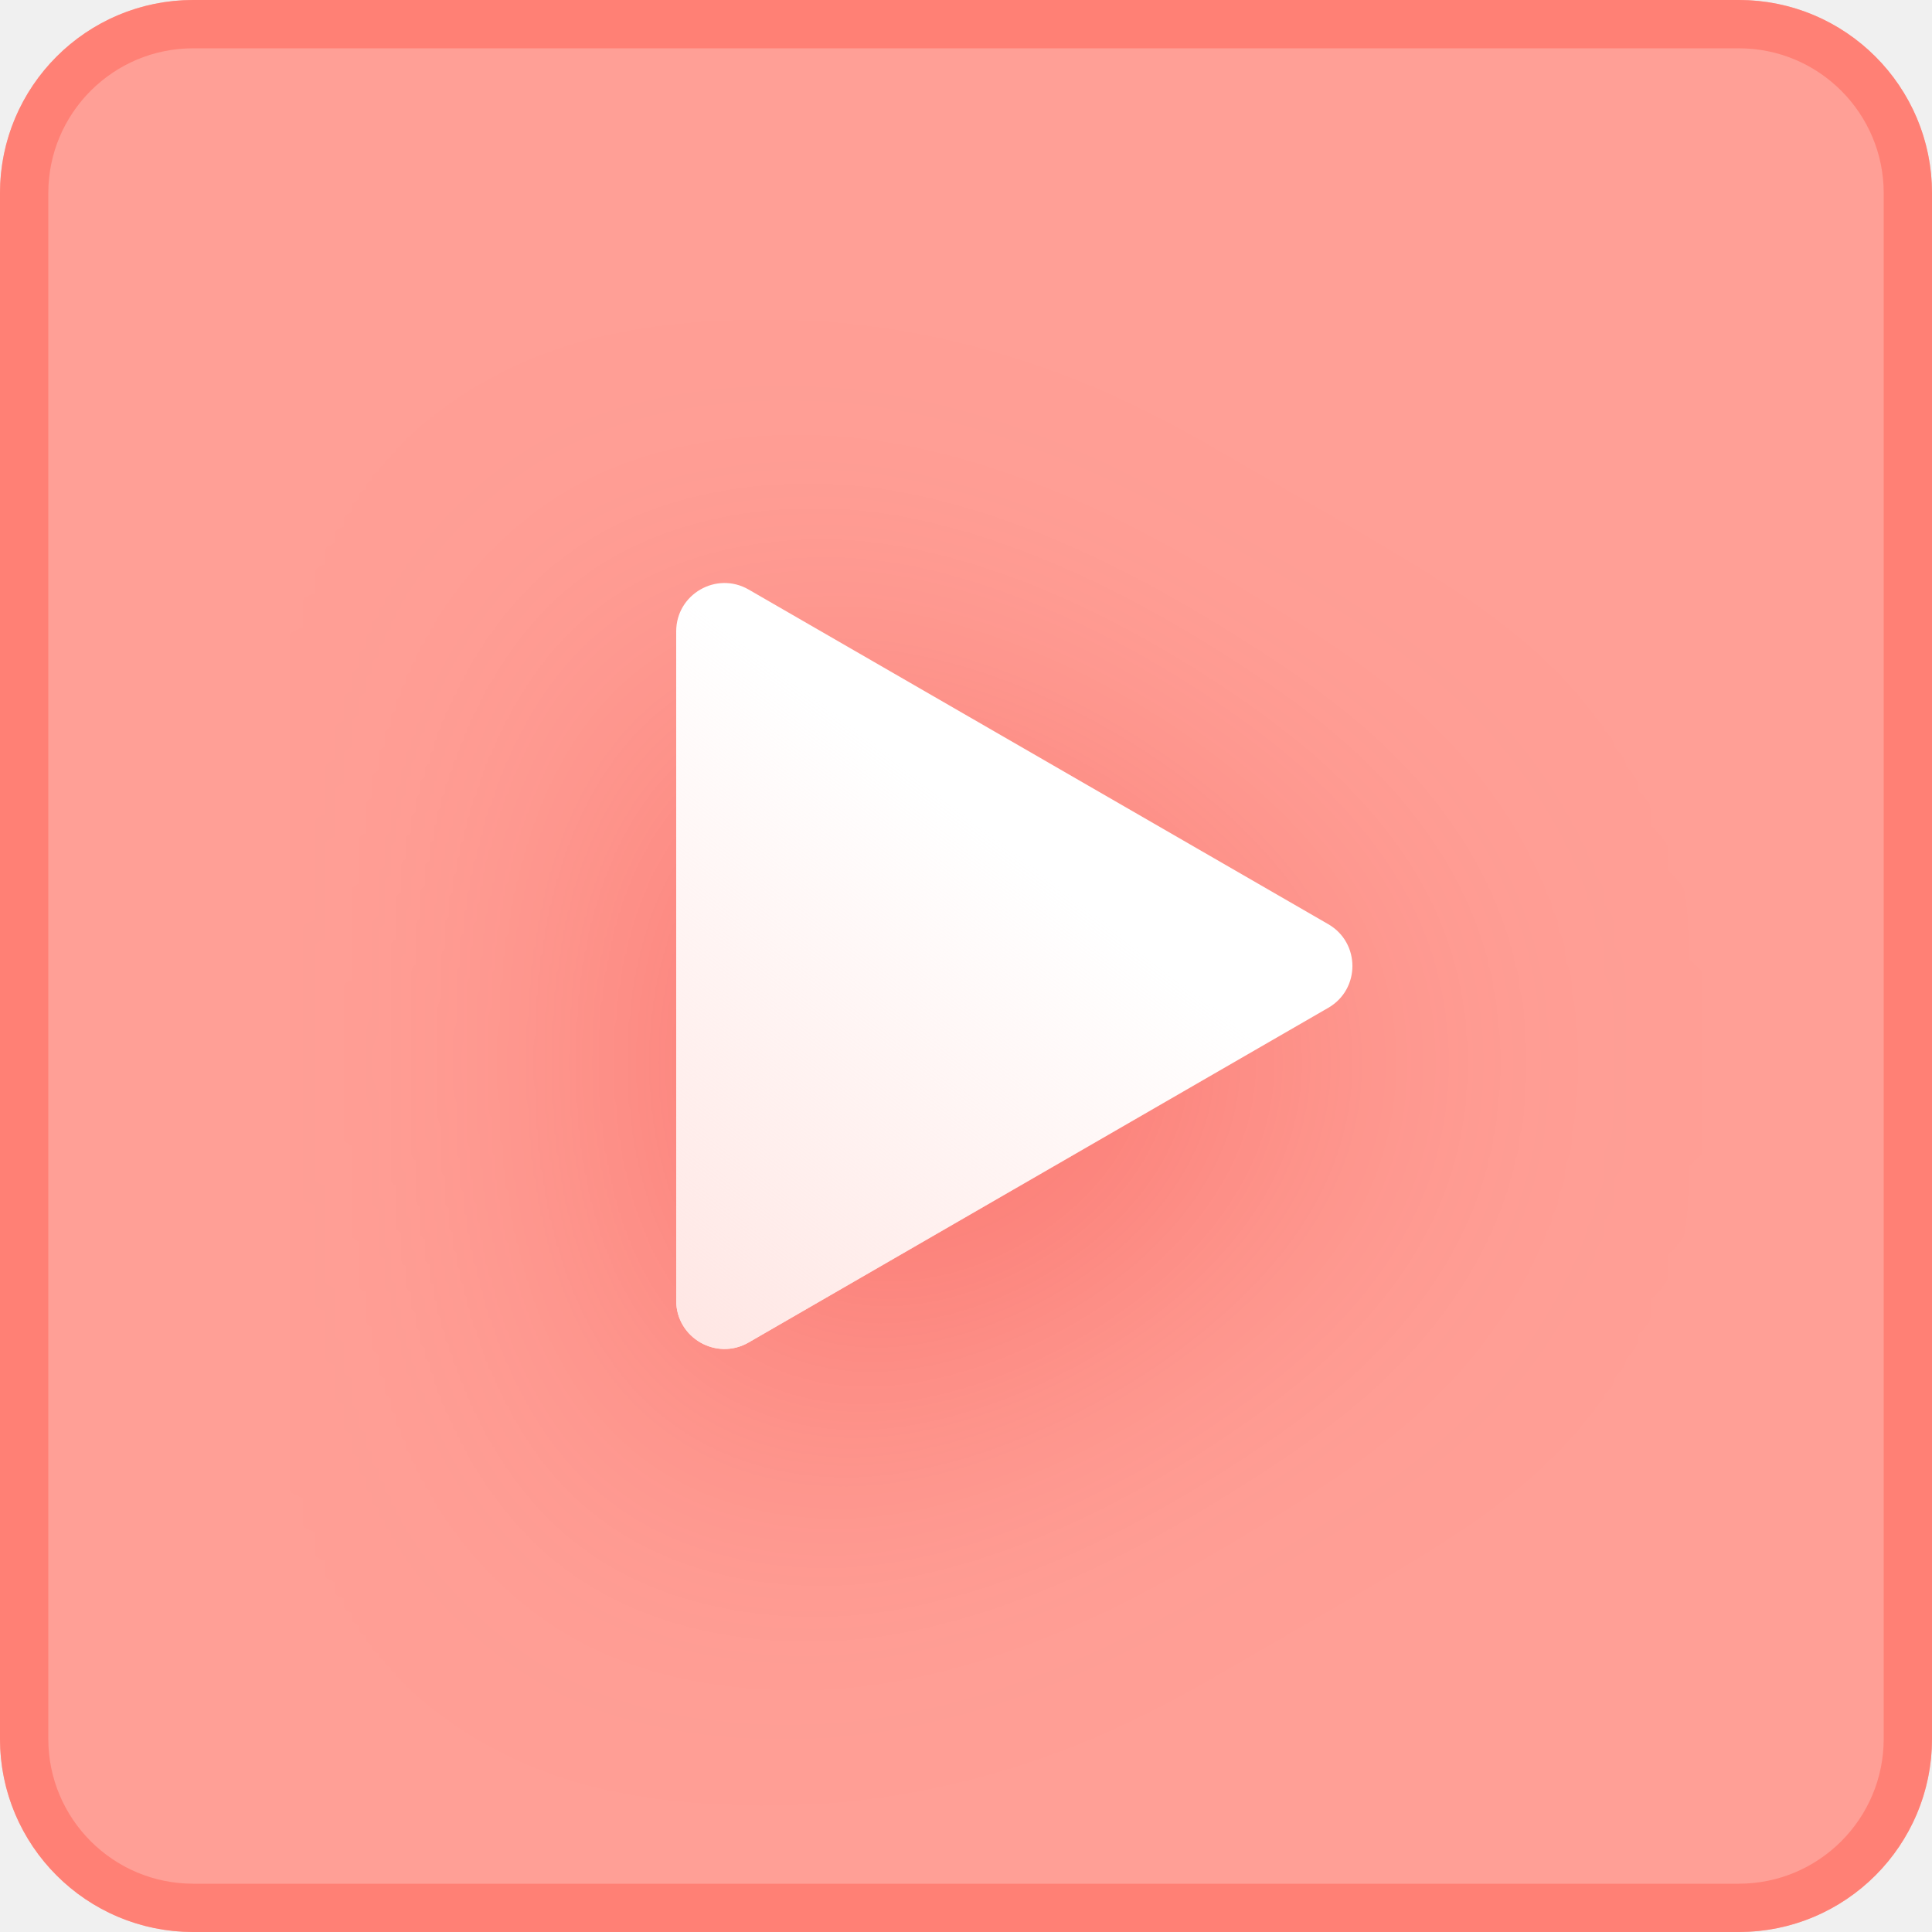
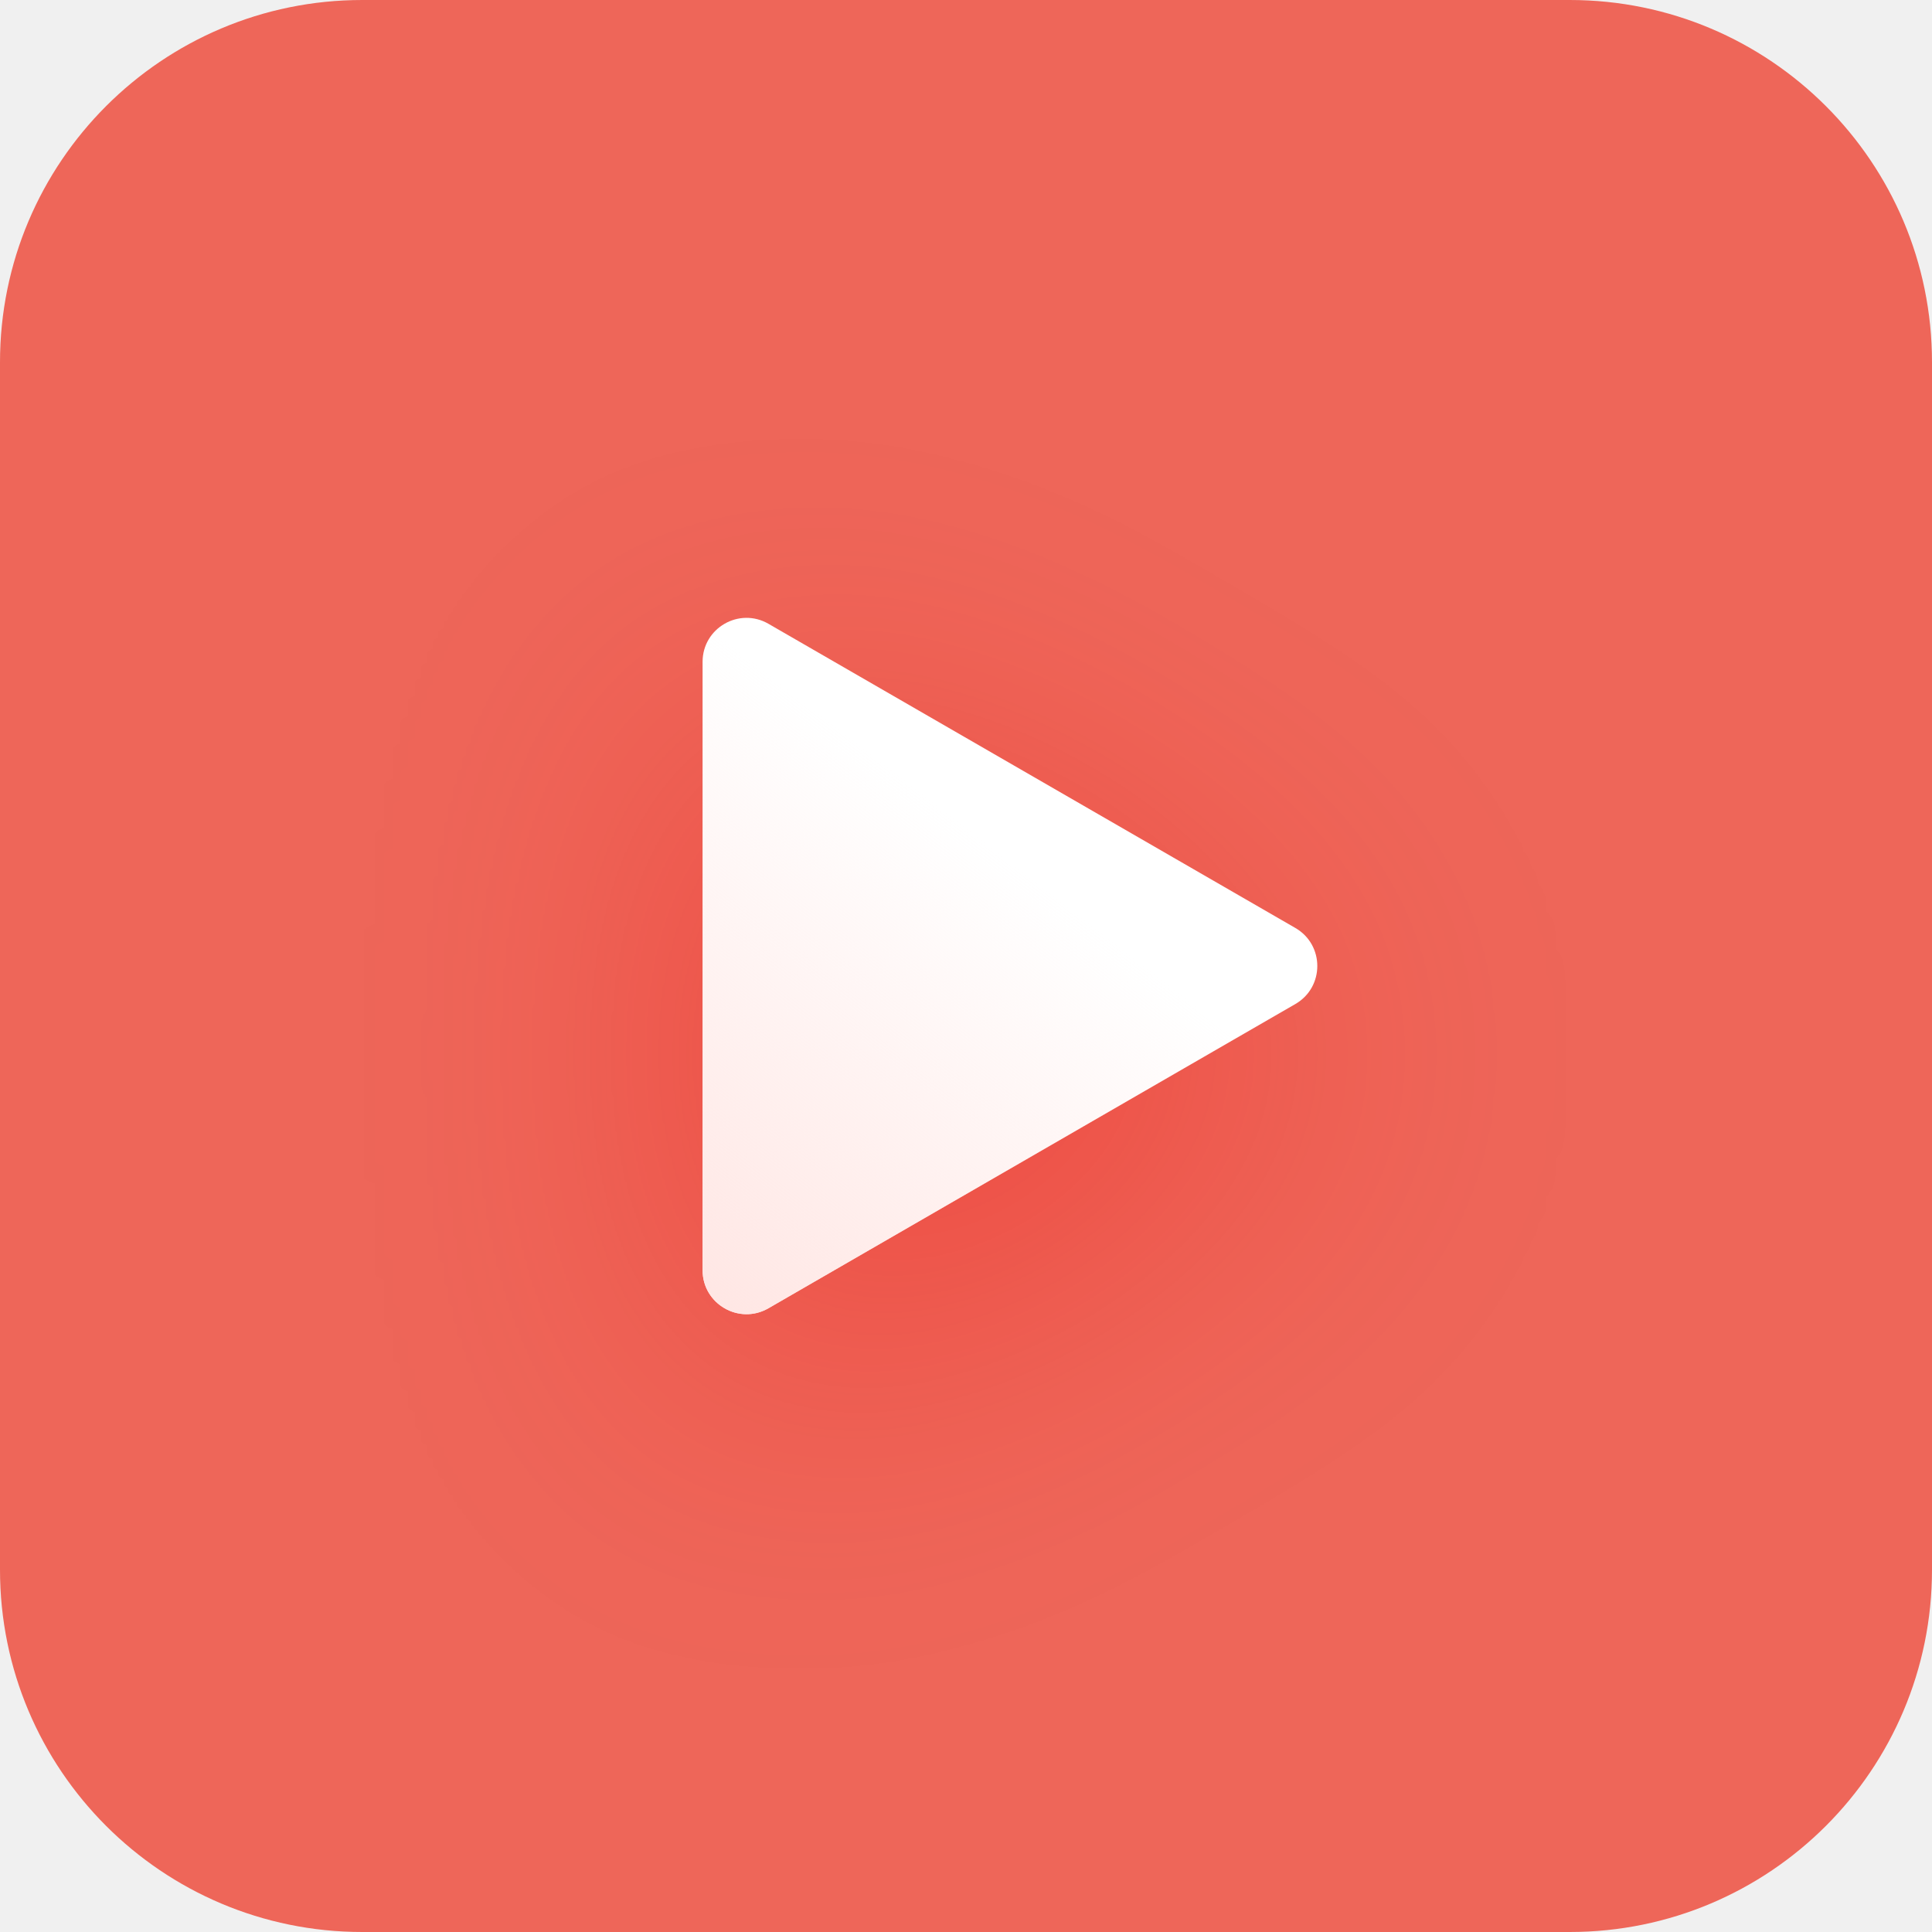
- <svg xmlns="http://www.w3.org/2000/svg" width="24" height="24" viewBox="0 0 40 40" fill="none">
-   <rect width="40" height="40" rx="4" fill="#FF9F96" />
-   <rect x="0.5" y="0.5" width="39" height="39" rx="3.5" stroke="#FF7467" stroke-opacity="0.7" />
+ <svg xmlns="http://www.w3.org/2000/svg" width="32" height="32" viewBox="0 0 32 32" fill="none">
+   <rect width="32" height="32" rx="6" fill="#EE6659" />
  <g filter="url(#filter0_d)">
-     <path d="M27.5 19.134C28.167 19.519 28.167 20.481 27.5 20.866L15.5 27.794C14.833 28.179 14 27.698 14 26.928L14 13.072C14 12.302 14.833 11.821 15.5 12.206L27.5 19.134Z" fill="white" />
-     <path d="M27.5 19.134C28.167 19.519 28.167 20.481 27.5 20.866L15.5 27.794C14.833 28.179 14 27.698 14 26.928L14 13.072C14 12.302 14.833 11.821 15.5 12.206L27.5 19.134Z" fill="url(#paint0_linear)" />
+     <path d="M21.455 15.37C21.94 15.65 21.94 16.35 21.455 16.63L12.728 21.669C12.243 21.949 11.637 21.599 11.637 21.039L11.637 10.962C11.637 10.402 12.243 10.052 12.728 10.332L21.455 15.37Z" fill="white" />
+     <path d="M21.455 15.37C21.94 15.65 21.94 16.35 21.455 16.63L12.728 21.669C12.243 21.949 11.637 21.599 11.637 21.039L11.637 10.962C11.637 10.402 12.243 10.052 12.728 10.332L21.455 15.37Z" fill="url(#paint0_linear)" />
  </g>
  <defs>
-     <filter id="filter0_d" x="6" y="6.07" width="30" height="31.859" filterUnits="userSpaceOnUse" color-interpolation-filters="sRGB">
+     <filter id="filter0_d" x="5.819" y="5.87" width="21.818" height="23.171" filterUnits="userSpaceOnUse" color-interpolation-filters="sRGB">
      <feFlood flood-opacity="0" result="BackgroundImageFix" />
      <feColorMatrix in="SourceAlpha" type="matrix" values="0 0 0 0 0 0 0 0 0 0 0 0 0 0 0 0 0 0 127 0" />
-       <feOffset dy="2" />
-       <feGaussianBlur stdDeviation="4" />
+       <feOffset dy="1.455" />
+       <feGaussianBlur stdDeviation="2.909" />
      <feColorMatrix type="matrix" values="0 0 0 0 0.929 0 0 0 0 0 0 0 0 0 0 0 0 0 0.3 0" />
      <feBlend mode="normal" in2="BackgroundImageFix" result="effect1_dropShadow" />
      <feBlend mode="normal" in="SourceGraphic" in2="effect1_dropShadow" result="shape" />
    </filter>
-     <linearGradient id="paint0_linear" x1="13" y1="29.5" x2="21.767" y2="18.207" gradientUnits="userSpaceOnUse">
+     <linearGradient id="paint0_linear" x1="10.909" y1="22.909" x2="17.286" y2="14.697" gradientUnits="userSpaceOnUse">
      <stop stop-color="#FFE2DF" />
      <stop offset="1" stop-color="#FFE2DF" stop-opacity="0" />
    </linearGradient>
  </defs>
</svg>
